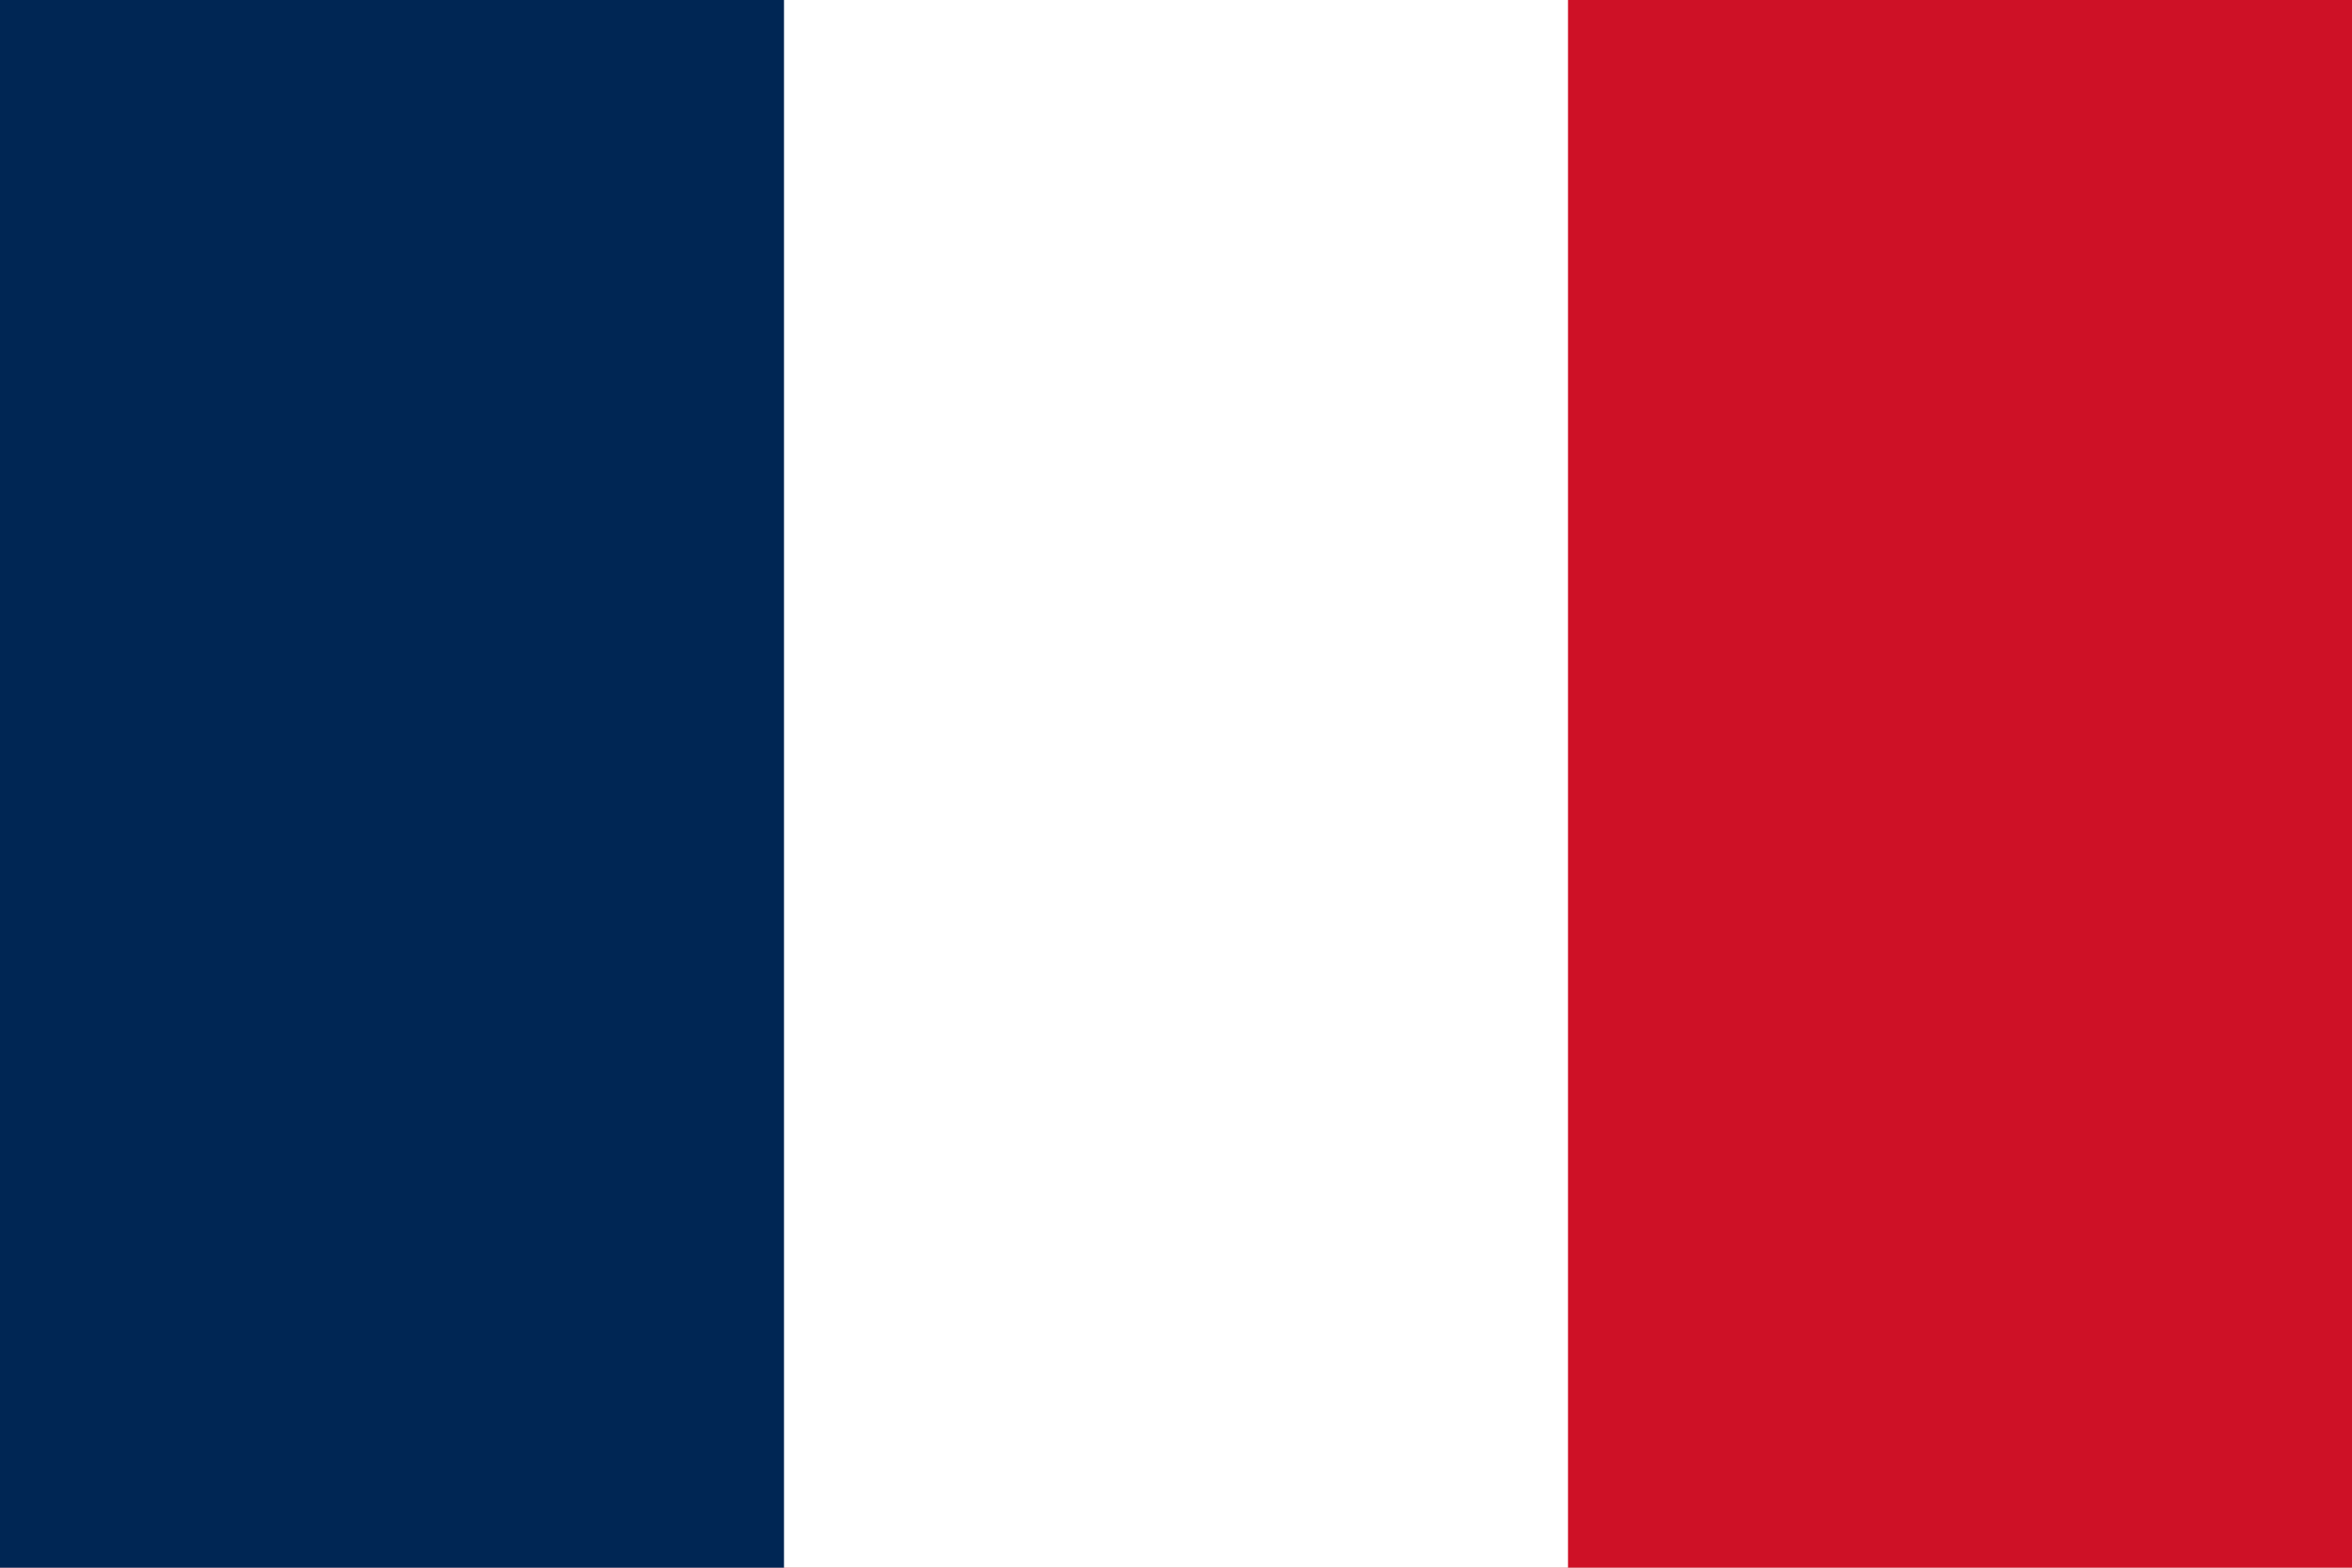
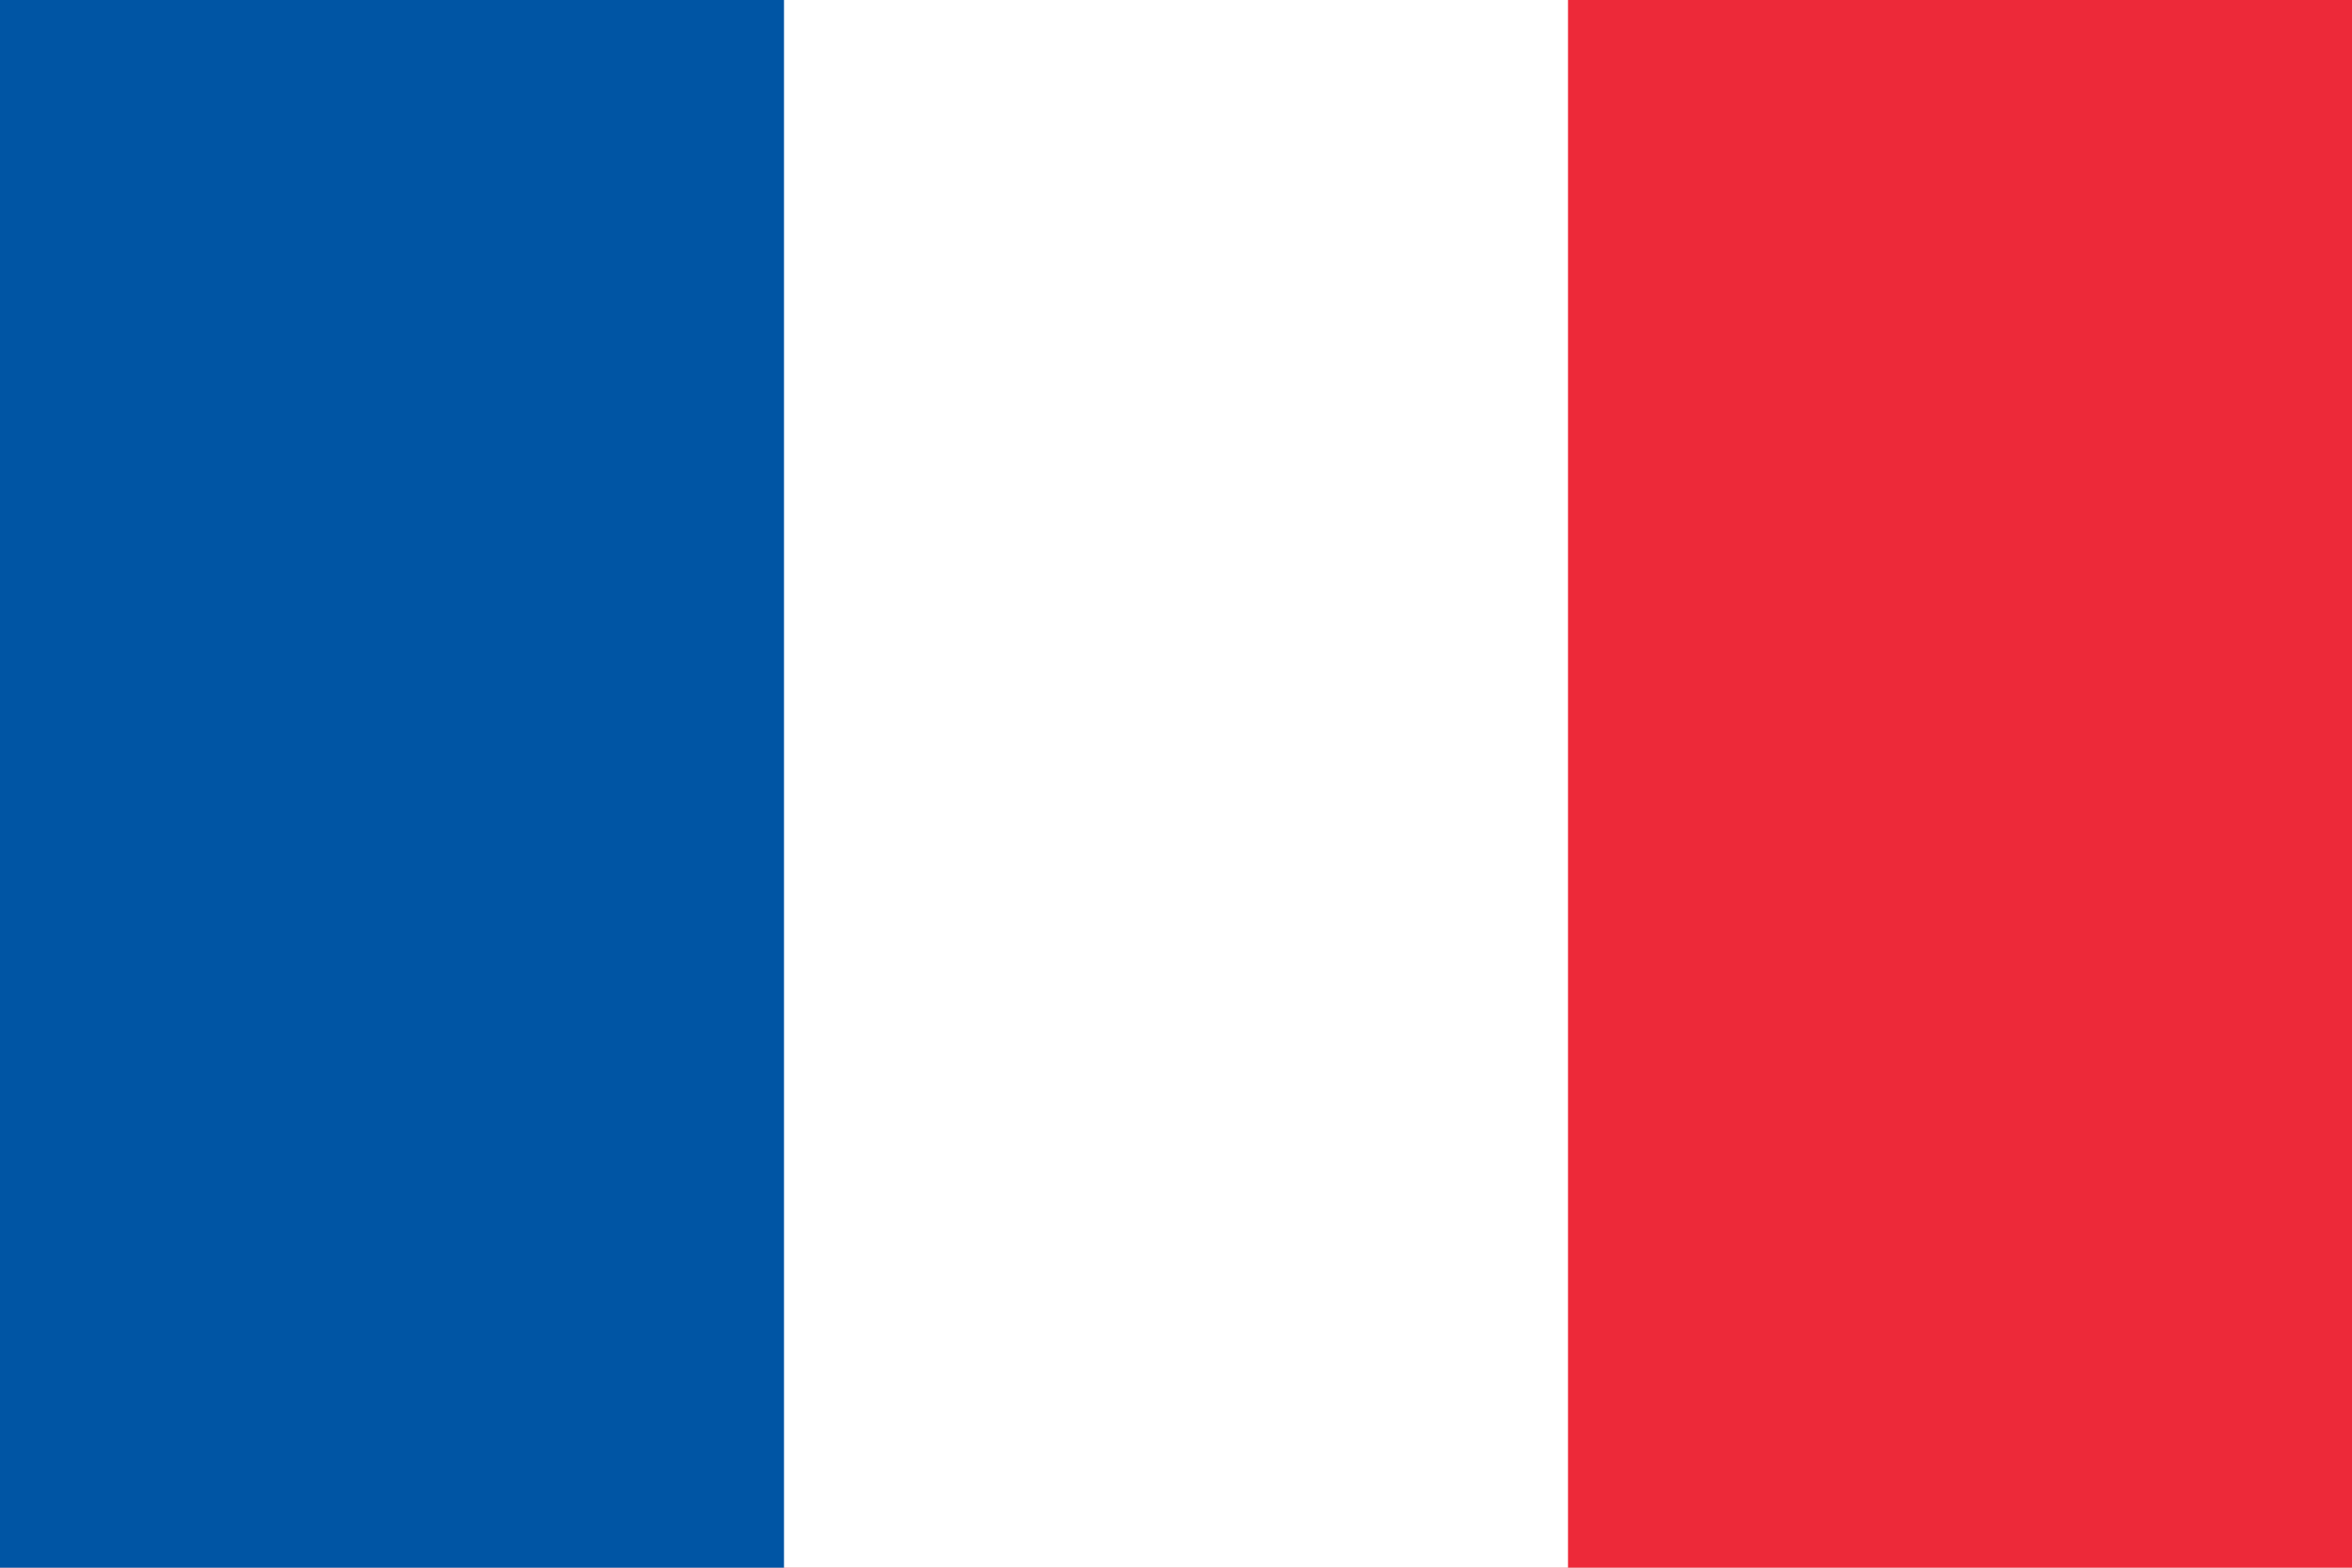
<svg xmlns="http://www.w3.org/2000/svg" width="900" height="600">
-   <rect width="900" height="600" fill="#CE1126" />
-   <rect width="600" height="600" fill="#FFFFFF" />
-   <rect width="300" height="600" fill="#002654" />
+   <path d="m0,0h900v600H0" fill="#ED2939" />
+   <path d="m0,0h600v600H0" fill="#FFF" />
+   <path d="m0,0h300v600H0" fill="#0055A4" />
</svg>
